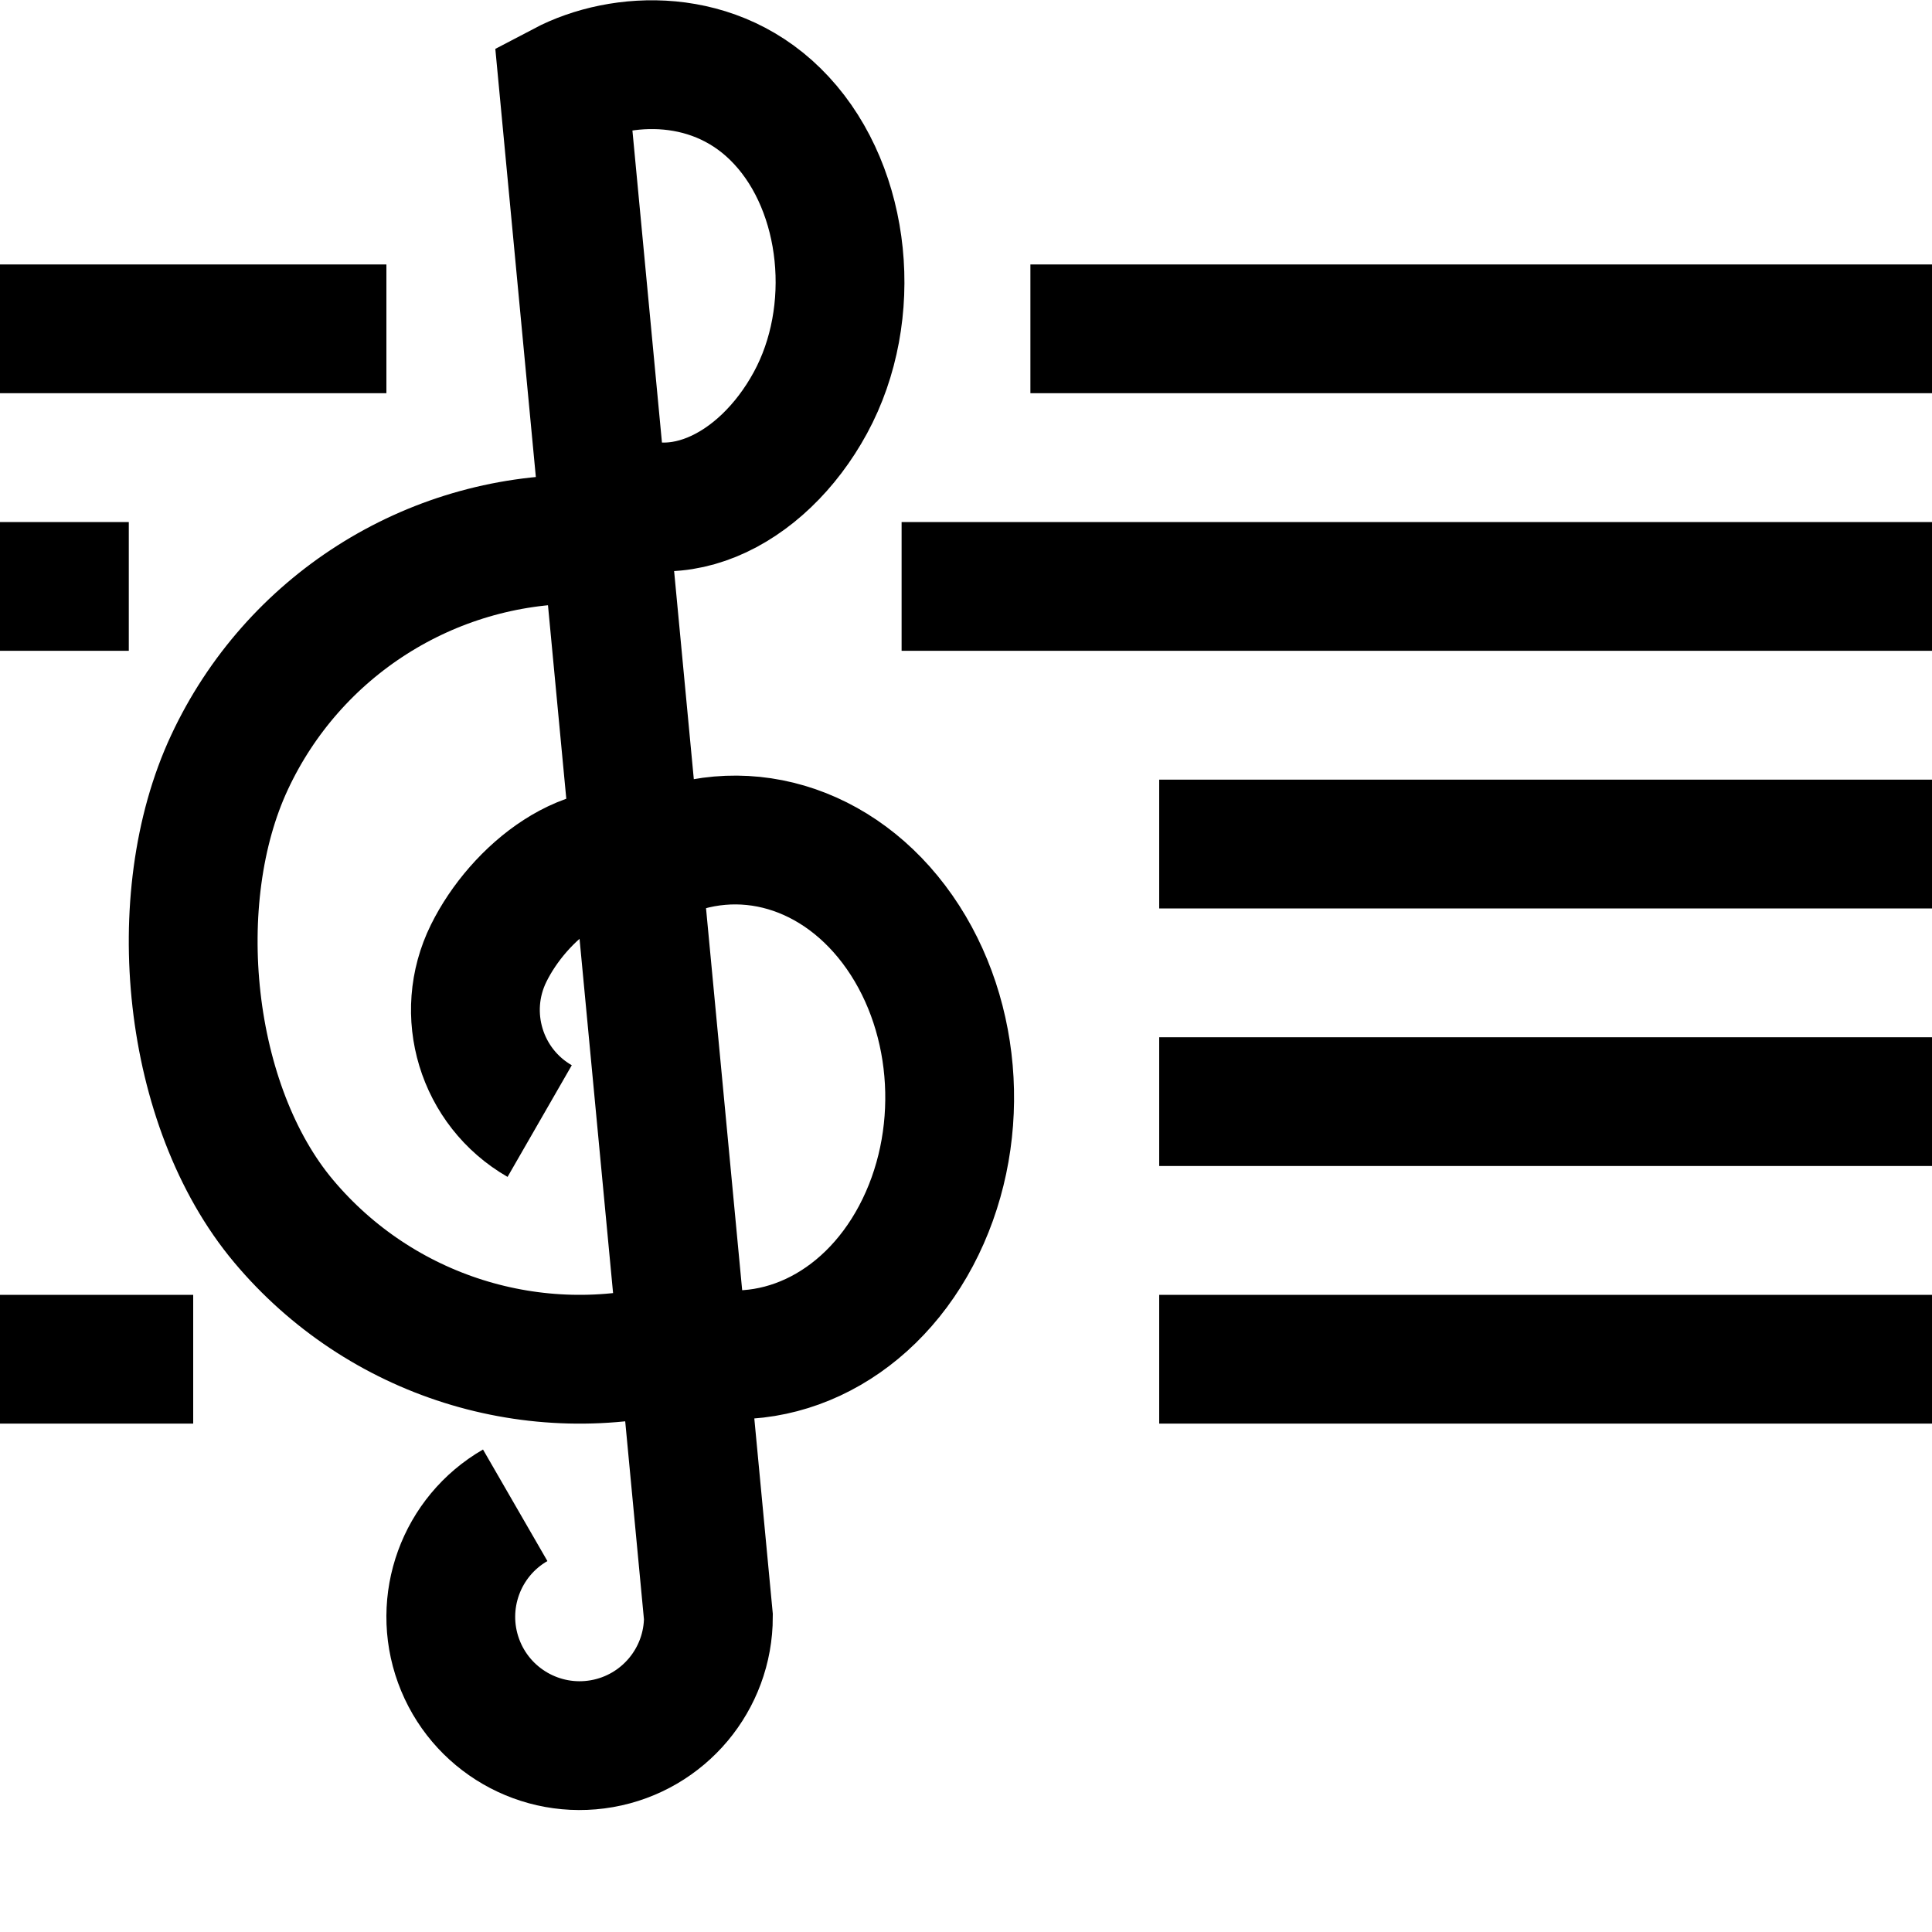
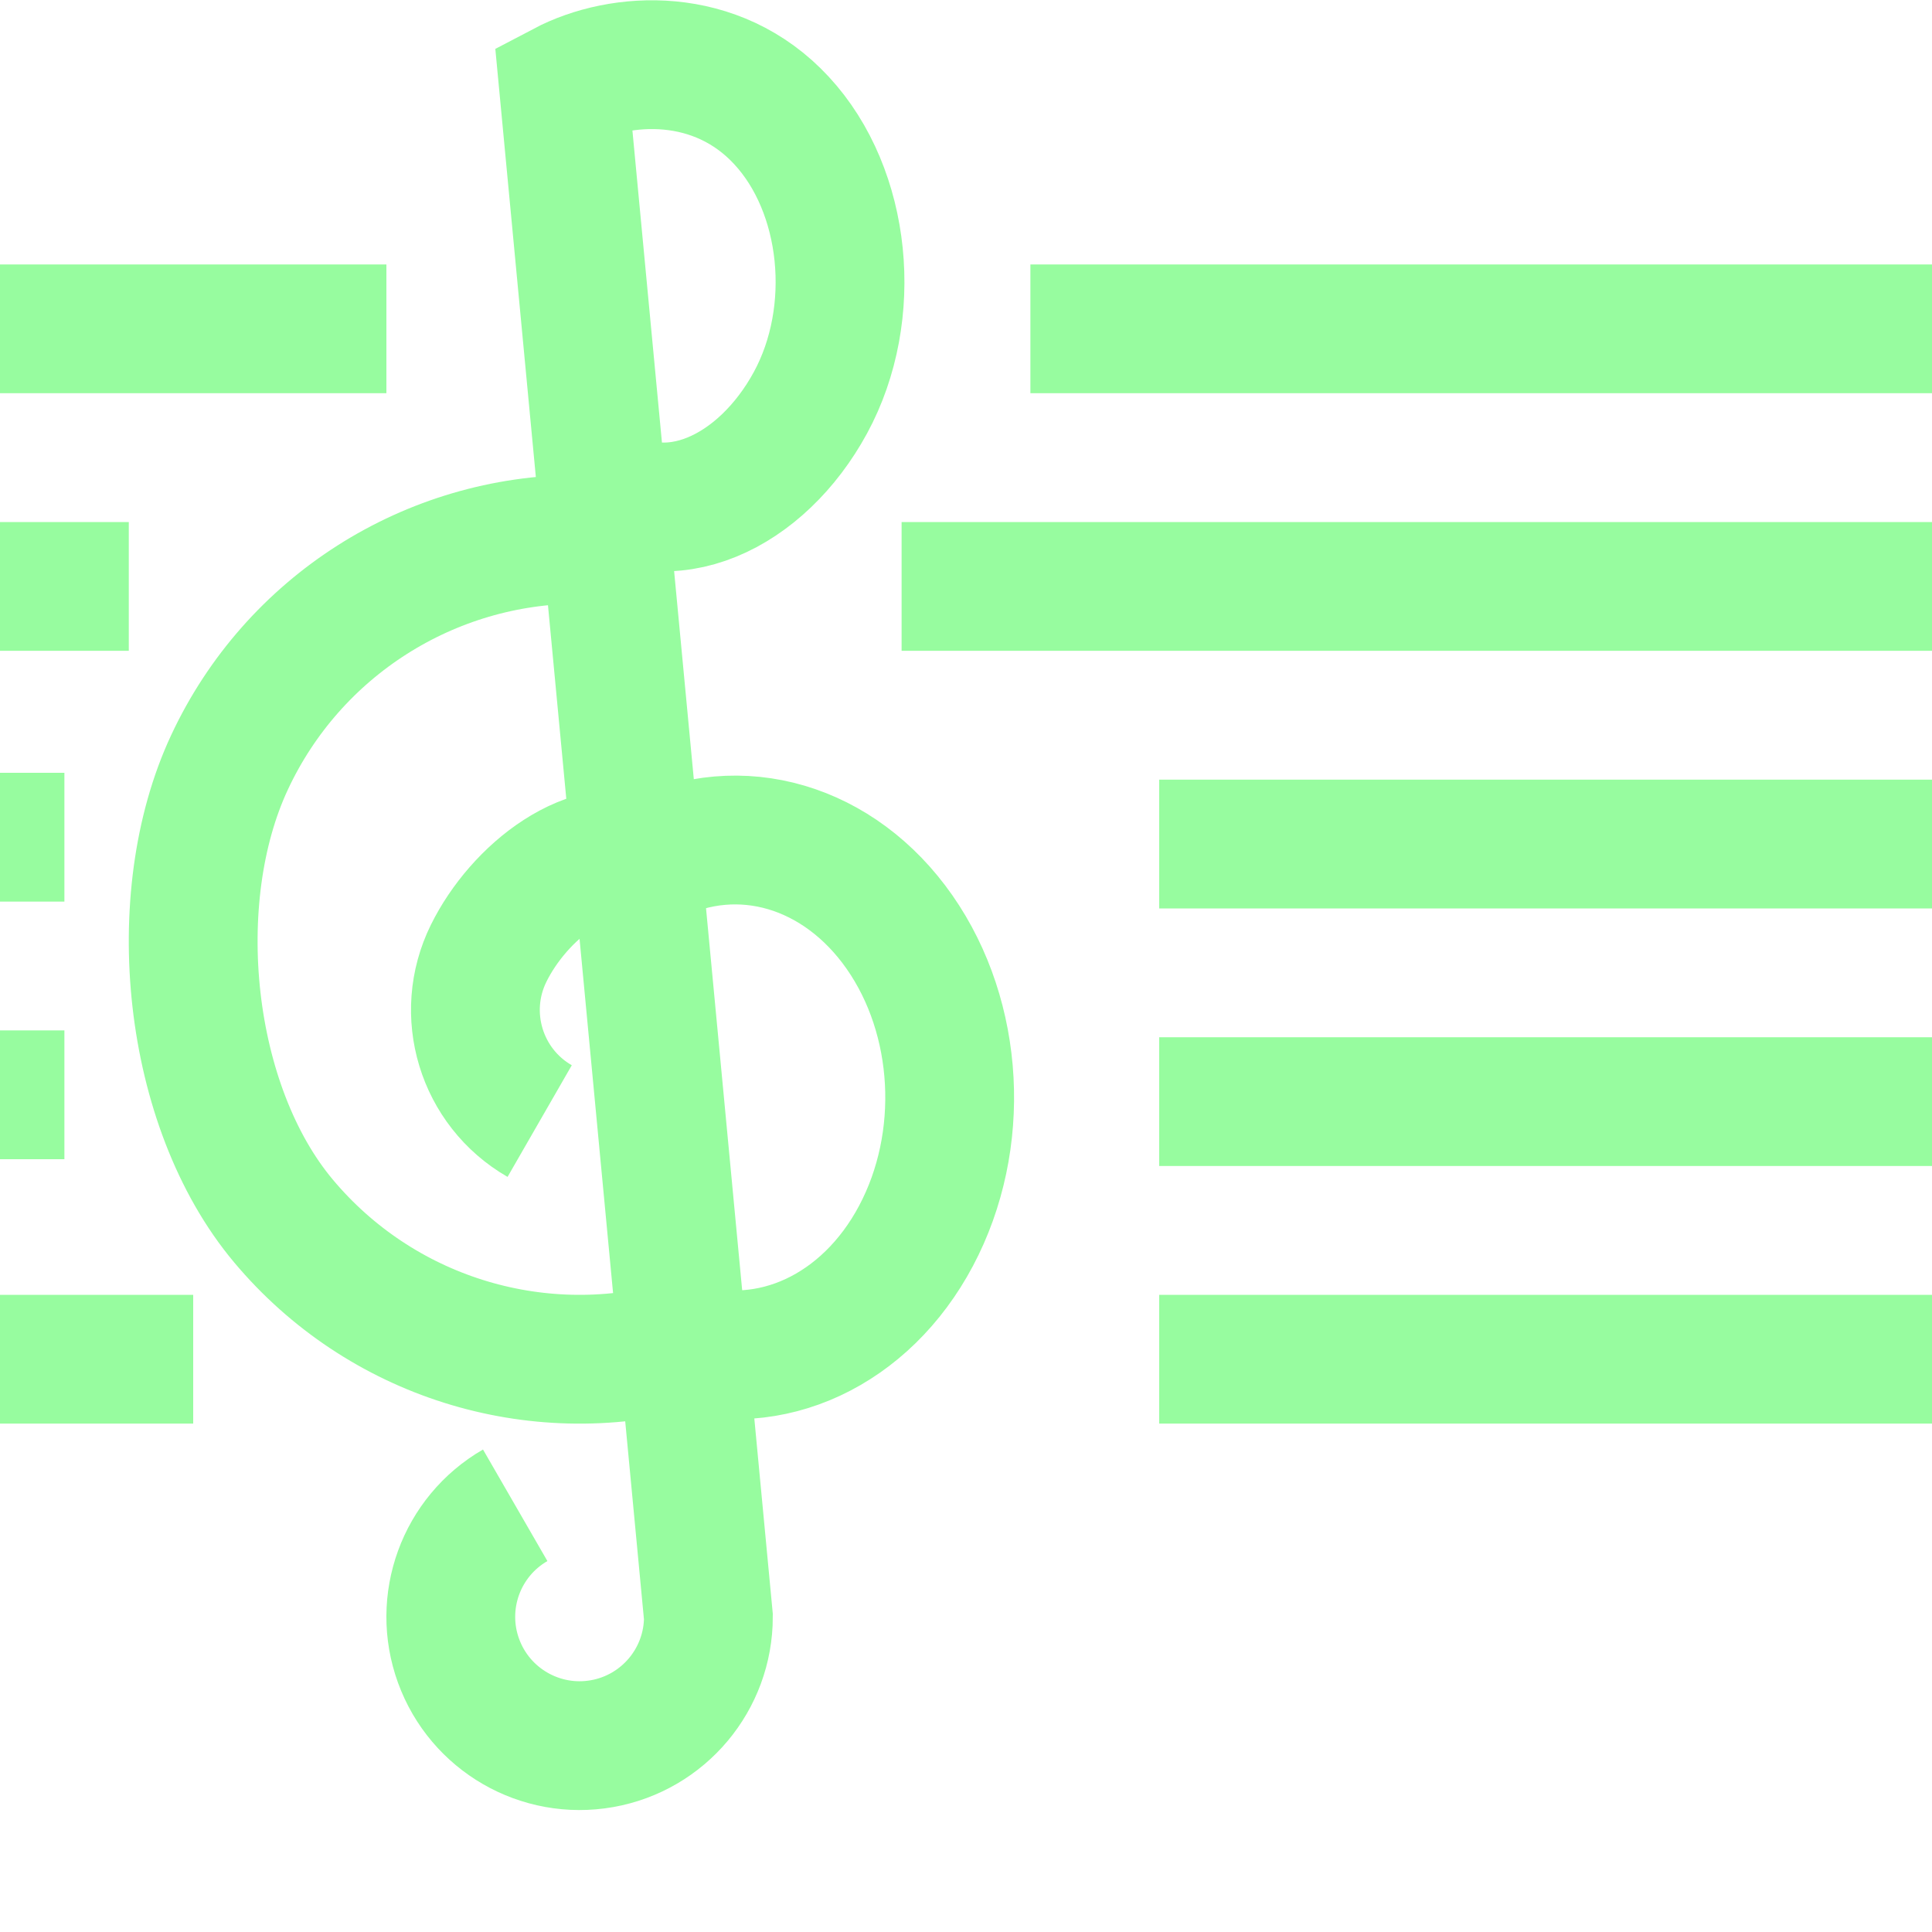
<svg xmlns="http://www.w3.org/2000/svg" viewBox="0 0 15 15">
-   <path fill="none" stroke="currentColor" d="M8 2.553h7m-8 2h8m-6 2h6m-6 2h6m-6 2h6m-15 0h1.5m-1.5-6h1m-1-2h3m1.19 6.151a.995.995 0 0 1-.396-1.303c.232-.47.791-.928 1.277-.727.672-.334 1.446-.106 1.913.563s.519 1.622.128 2.358c-.39.735-1.133 1.081-1.836.856a3 3 0 0 1-3.074-.97c-.75-.893-.914-2.505-.42-3.562A3 3 0 0 1 4.5 4.187m-.5 7.5a1 1 0 1 0 1.5.866L4.375.666C4.82.432 5.564.39 6.068.936c.505.545.602 1.496.224 2.191s-1.105 1.05-1.675.626" />
+   <path fill="none" stroke="#97fc9f" stroke-miterlimit="2" d="M0 6.5h.5m-.5 2h.5M8 2.553h7m-8 2h8m-6 2h6m-6 2h6m-6 2h6m-15 0h1.5m-1.5-6h1m-1-2h3m1.19 6.151a.995.995 0 0 1-.396-1.303c.232-.47.791-.928 1.277-.727.672-.334 1.446-.106 1.913.563s.519 1.622.128 2.358c-.39.735-1.133 1.081-1.836.856a3 3 0 0 1-3.074-.97c-.75-.893-.914-2.505-.42-3.562A3 3 0 0 1 4.5 4.187m-.5 7.5a1 1 0 1 0 1.5.866L4.375.666C4.82.432 5.564.39 6.068.936c.505.545.602 1.496.224 2.191s-1.105 1.05-1.675.626" />
</svg>
